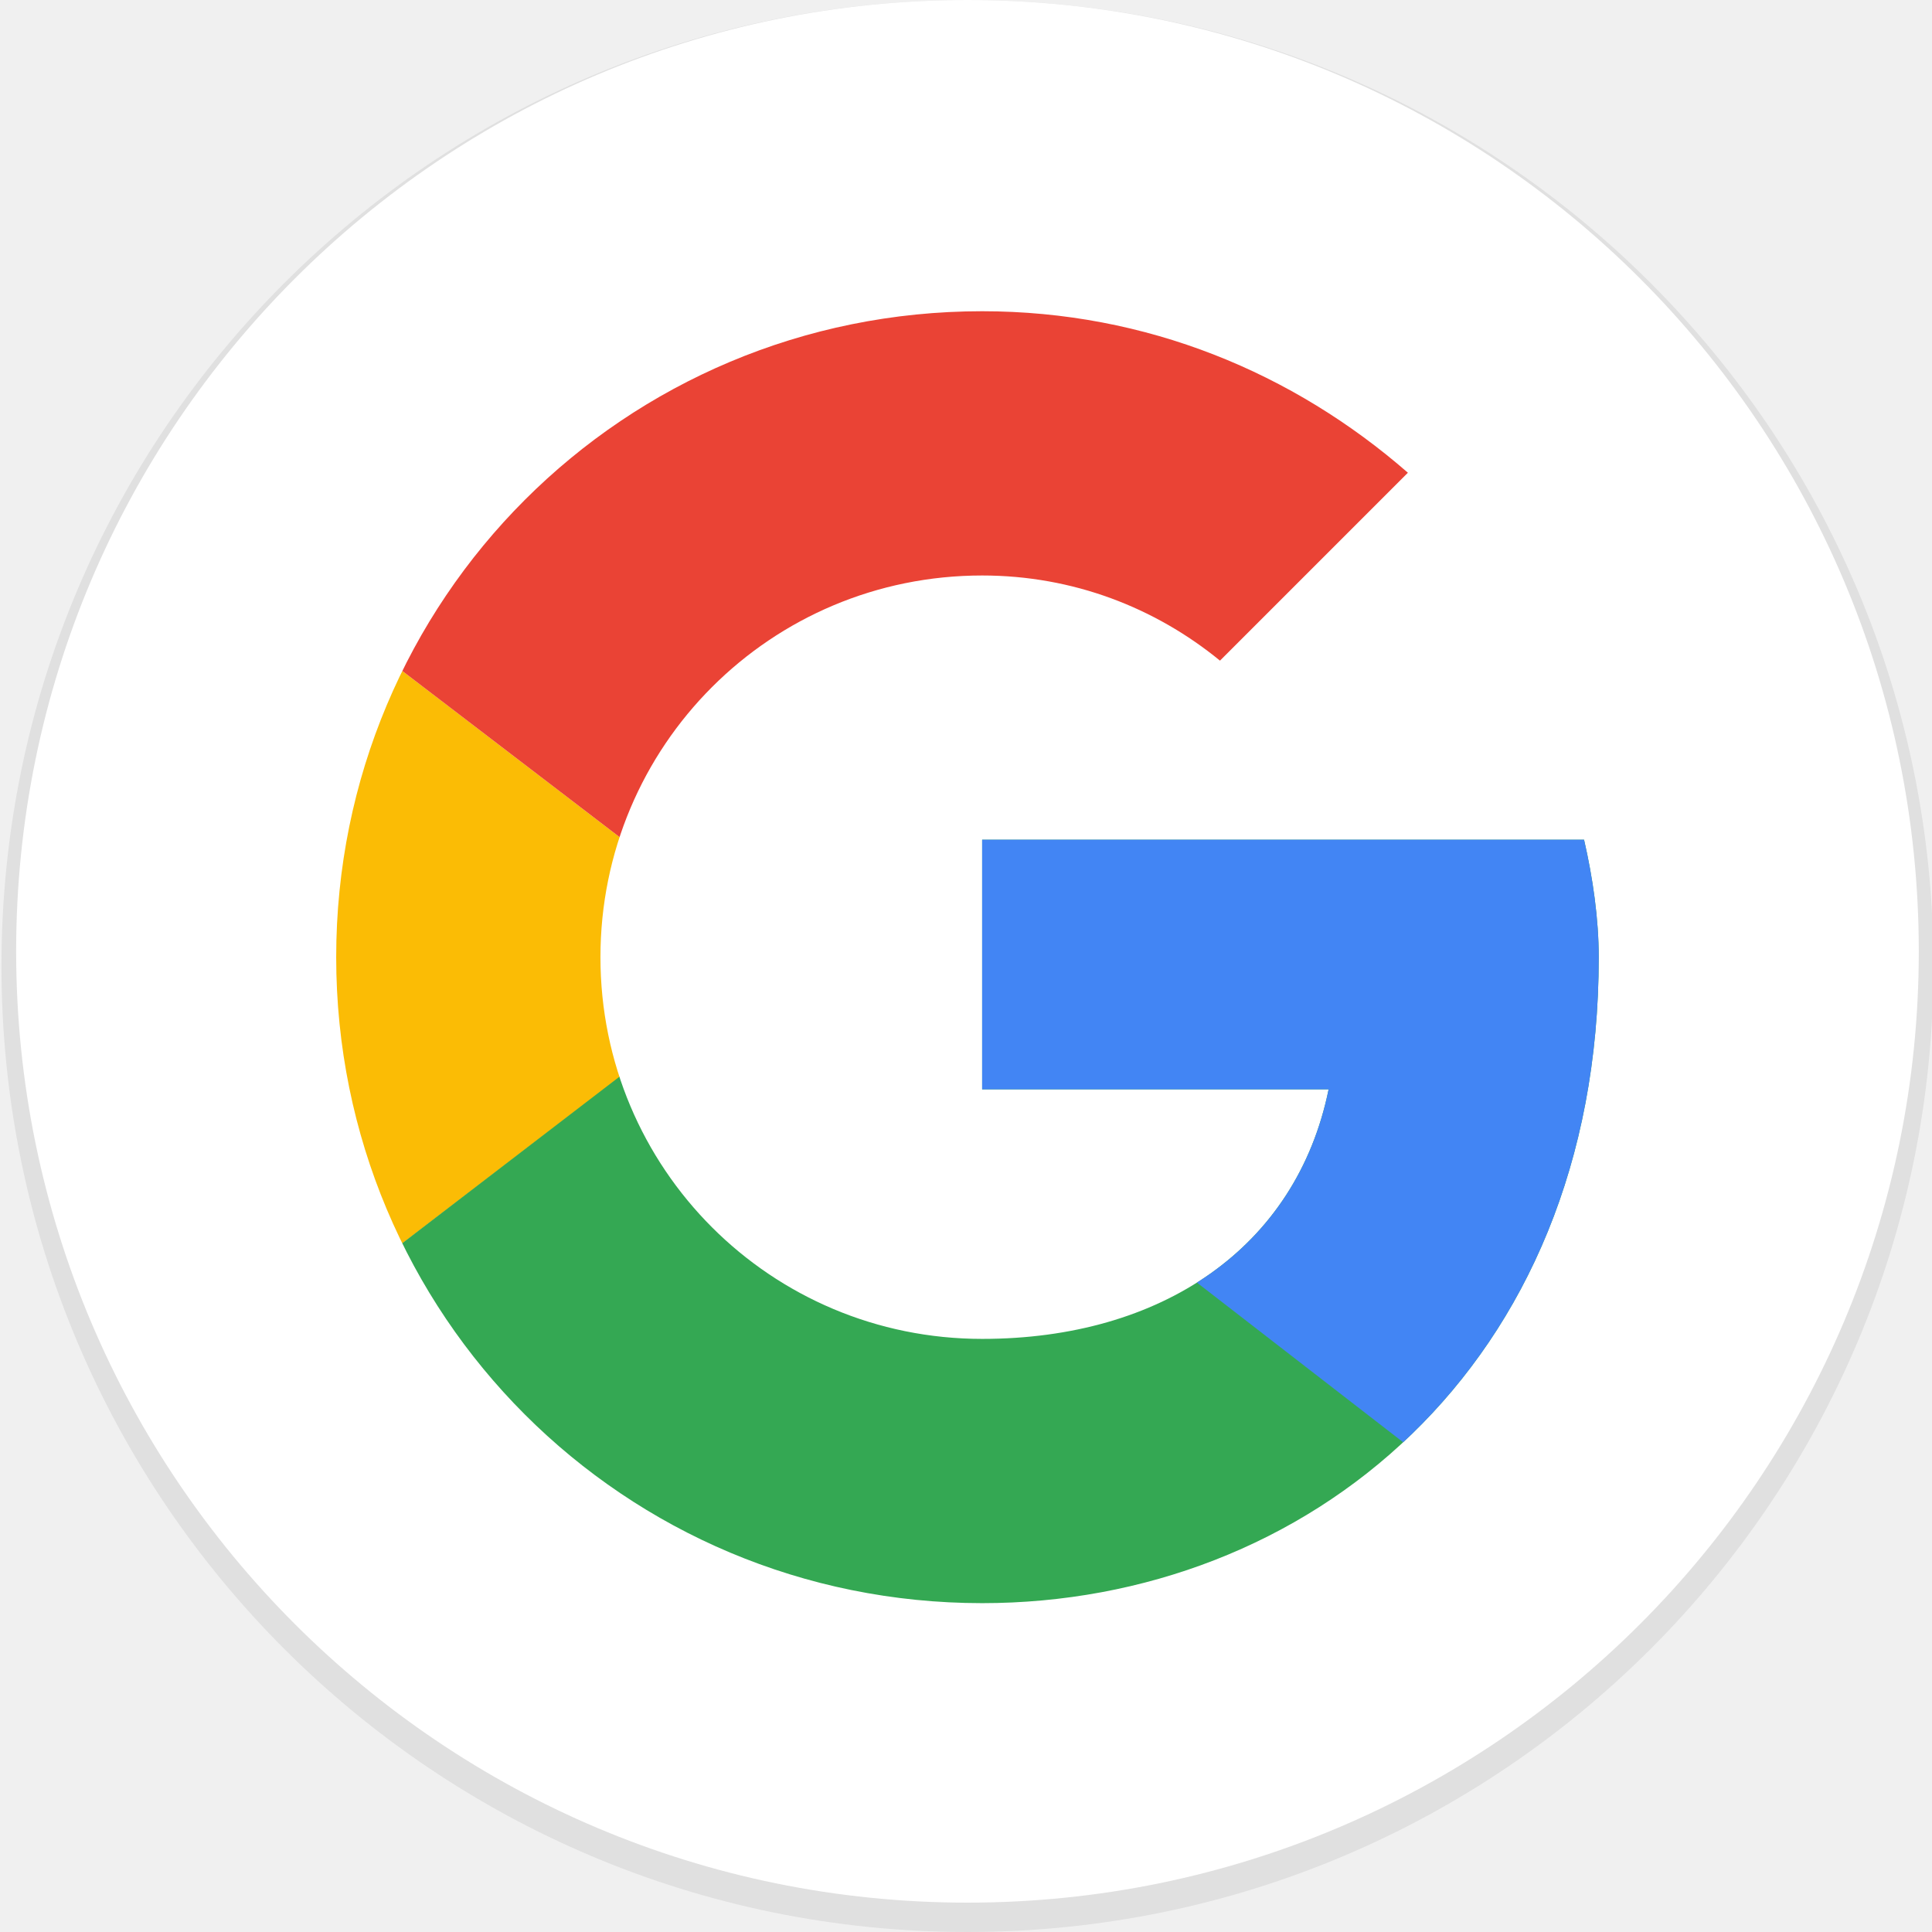
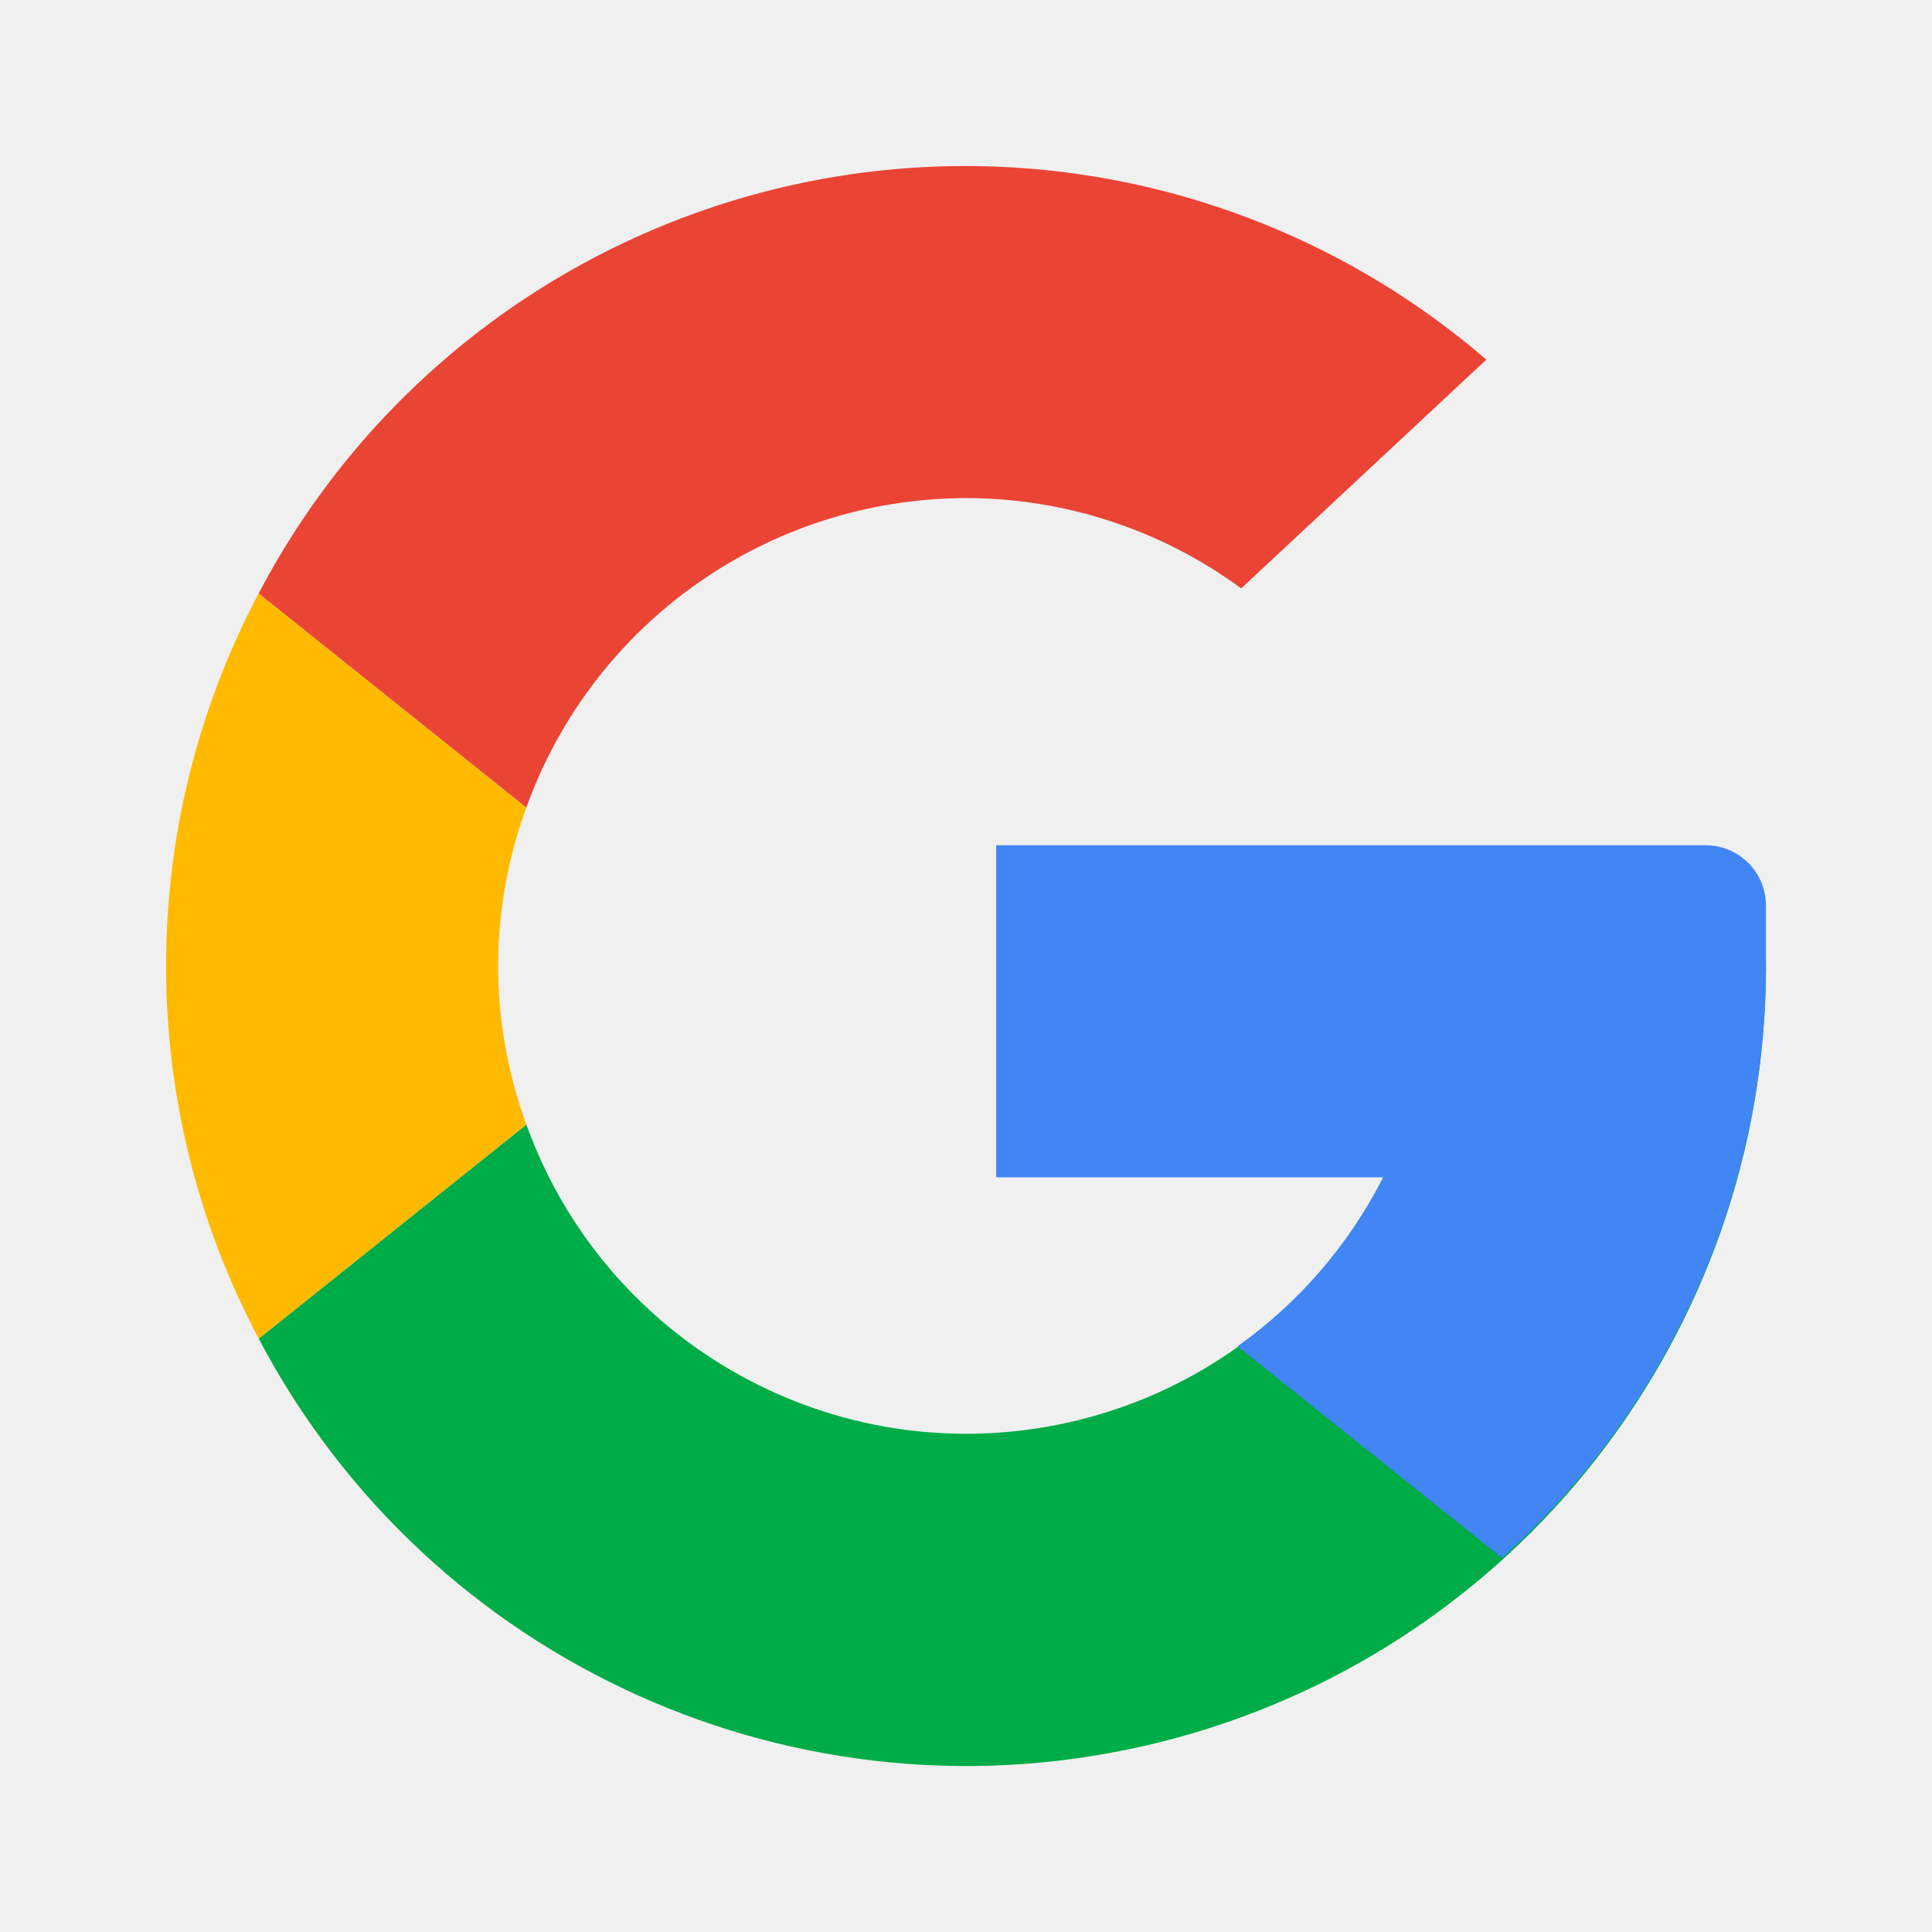
- <svg xmlns="http://www.w3.org/2000/svg" xmlns:xlink="http://www.w3.org/1999/xlink" width="800px" height="800px" viewBox="-380.25 274.7 65.8 65.8" id="Слой_1">
-   <style>.st0{fill:#e0e0e0}.st1{fill:#fff}.st2{clip-path:url(#SVGID_2_);fill:#fbbc05}.st3{clip-path:url(#SVGID_4_);fill:#ea4335}.st4{clip-path:url(#SVGID_6_);fill:#34a853}.st5{clip-path:url(#SVGID_8_);fill:#4285f4}</style>
-   <circle class="st0" cx="-347.3" cy="307.6" r="32.9" />
-   <circle class="st1" cx="-347.3" cy="307.1" r="32.4" />
-   <g>
-     <defs>
-       <path id="SVGID_1_" d="M-326.3 303.3h-20.5v8.5h11.8c-1.1 5.4-5.7 8.5-11.8 8.5-7.2 0-13-5.8-13-13s5.8-13 13-13c3.1 0 5.9 1.1 8.1 2.9l6.4-6.4c-3.9-3.4-8.9-5.5-14.5-5.5-12.2 0-22 9.8-22 22s9.8 22 22 22c11 0 21-8 21-22 0-1.3-.2-2.7-.5-4z" />
-     </defs>
-     <clipPath id="SVGID_2_">
-       <use xlink:href="#SVGID_1_" overflow="visible" />
-     </clipPath>
-     <path class="st2" d="M-370.8 320.3v-26l17 13z" />
-     <defs>
-       <path id="SVGID_3_" d="M-326.3 303.3h-20.5v8.5h11.8c-1.1 5.4-5.7 8.5-11.8 8.5-7.2 0-13-5.8-13-13s5.8-13 13-13c3.1 0 5.9 1.1 8.1 2.9l6.4-6.4c-3.9-3.4-8.9-5.5-14.5-5.5-12.2 0-22 9.8-22 22s9.8 22 22 22c11 0 21-8 21-22 0-1.3-.2-2.7-.5-4z" />
-     </defs>
-     <clipPath id="SVGID_4_">
-       <use xlink:href="#SVGID_3_" overflow="visible" />
-     </clipPath>
-     <path class="st3" d="M-370.8 294.3l17 13 7-6.1 24-3.9v-14h-48z" />
-     <g>
-       <defs>
-         <path id="SVGID_5_" d="M-326.3 303.3h-20.5v8.5h11.8c-1.1 5.4-5.7 8.5-11.8 8.5-7.2 0-13-5.8-13-13s5.8-13 13-13c3.1 0 5.9 1.1 8.1 2.9l6.4-6.4c-3.9-3.4-8.9-5.5-14.5-5.5-12.2 0-22 9.8-22 22s9.8 22 22 22c11 0 21-8 21-22 0-1.3-.2-2.7-.5-4z" />
-       </defs>
-       <clipPath id="SVGID_6_">
-         <use xlink:href="#SVGID_5_" overflow="visible" />
-       </clipPath>
-       <path class="st4" d="M-370.8 320.3l30-23 7.9 1 10.1-15v48h-48z" />
-     </g>
-     <g>
-       <defs>
-         <path id="SVGID_7_" d="M-326.3 303.3h-20.5v8.5h11.8c-1.1 5.4-5.7 8.5-11.8 8.5-7.2 0-13-5.8-13-13s5.8-13 13-13c3.1 0 5.9 1.1 8.1 2.9l6.4-6.4c-3.9-3.4-8.9-5.5-14.5-5.5-12.2 0-22 9.8-22 22s9.8 22 22 22c11 0 21-8 21-22 0-1.3-.2-2.7-.5-4z" />
-       </defs>
-       <clipPath id="SVGID_8_">
-         <use xlink:href="#SVGID_7_" overflow="visible" />
-       </clipPath>
-       <path class="st5" d="M-322.8 331.3l-31-24-4-3 35-10z" />
-     </g>
-   </g>
+ <svg xmlns="http://www.w3.org/2000/svg" width="800px" height="800px" viewBox="0 0 32 32" data-name="Layer 1" id="Layer_1">
+   <path d="M23.75,16A7.745,7.745,0,0,1,8.718,18.626L4.285,22.172A13.244,13.244,0,0,0,29.25,16" fill="#00ac47" />
+   <path d="M23.75,16a7.739,7.739,0,0,1-3.252,6.299l4.382,3.506A13.204,13.204,0,0,0,29.25,16" fill="#4285f4" />
+   <path d="M8.25,16a7.698,7.698,0,0,1,.468-2.626L4.285,9.828a13.177,13.177,0,0,0,0,12.344l4.433-3.546A7.698,7.698,0,0,1,8.25,16Z" fill="#ffba00" />
+   <polygon fill="#2ab2db" points="8.718 13.374 8.718 13.374 8.718 13.374 8.718 13.374" />
+   <path d="M16,8.25a7.699,7.699,0,0,1,4.558,1.496l4.06-3.789A13.215,13.215,0,0,0,4.285,9.828l4.433,3.546A7.756,7.756,0,0,1,16,8.25Z" fill="#ea4435" />
+   <polygon fill="#2ab2db" points="8.718 18.626 8.718 18.626 8.718 18.626 8.718 18.626" />
+   <path d="M29.25,15v1L27,19.5H16.5V14H28.25A1,1,0,0,1,29.25,15Z" fill="#4285f4" />
</svg>
